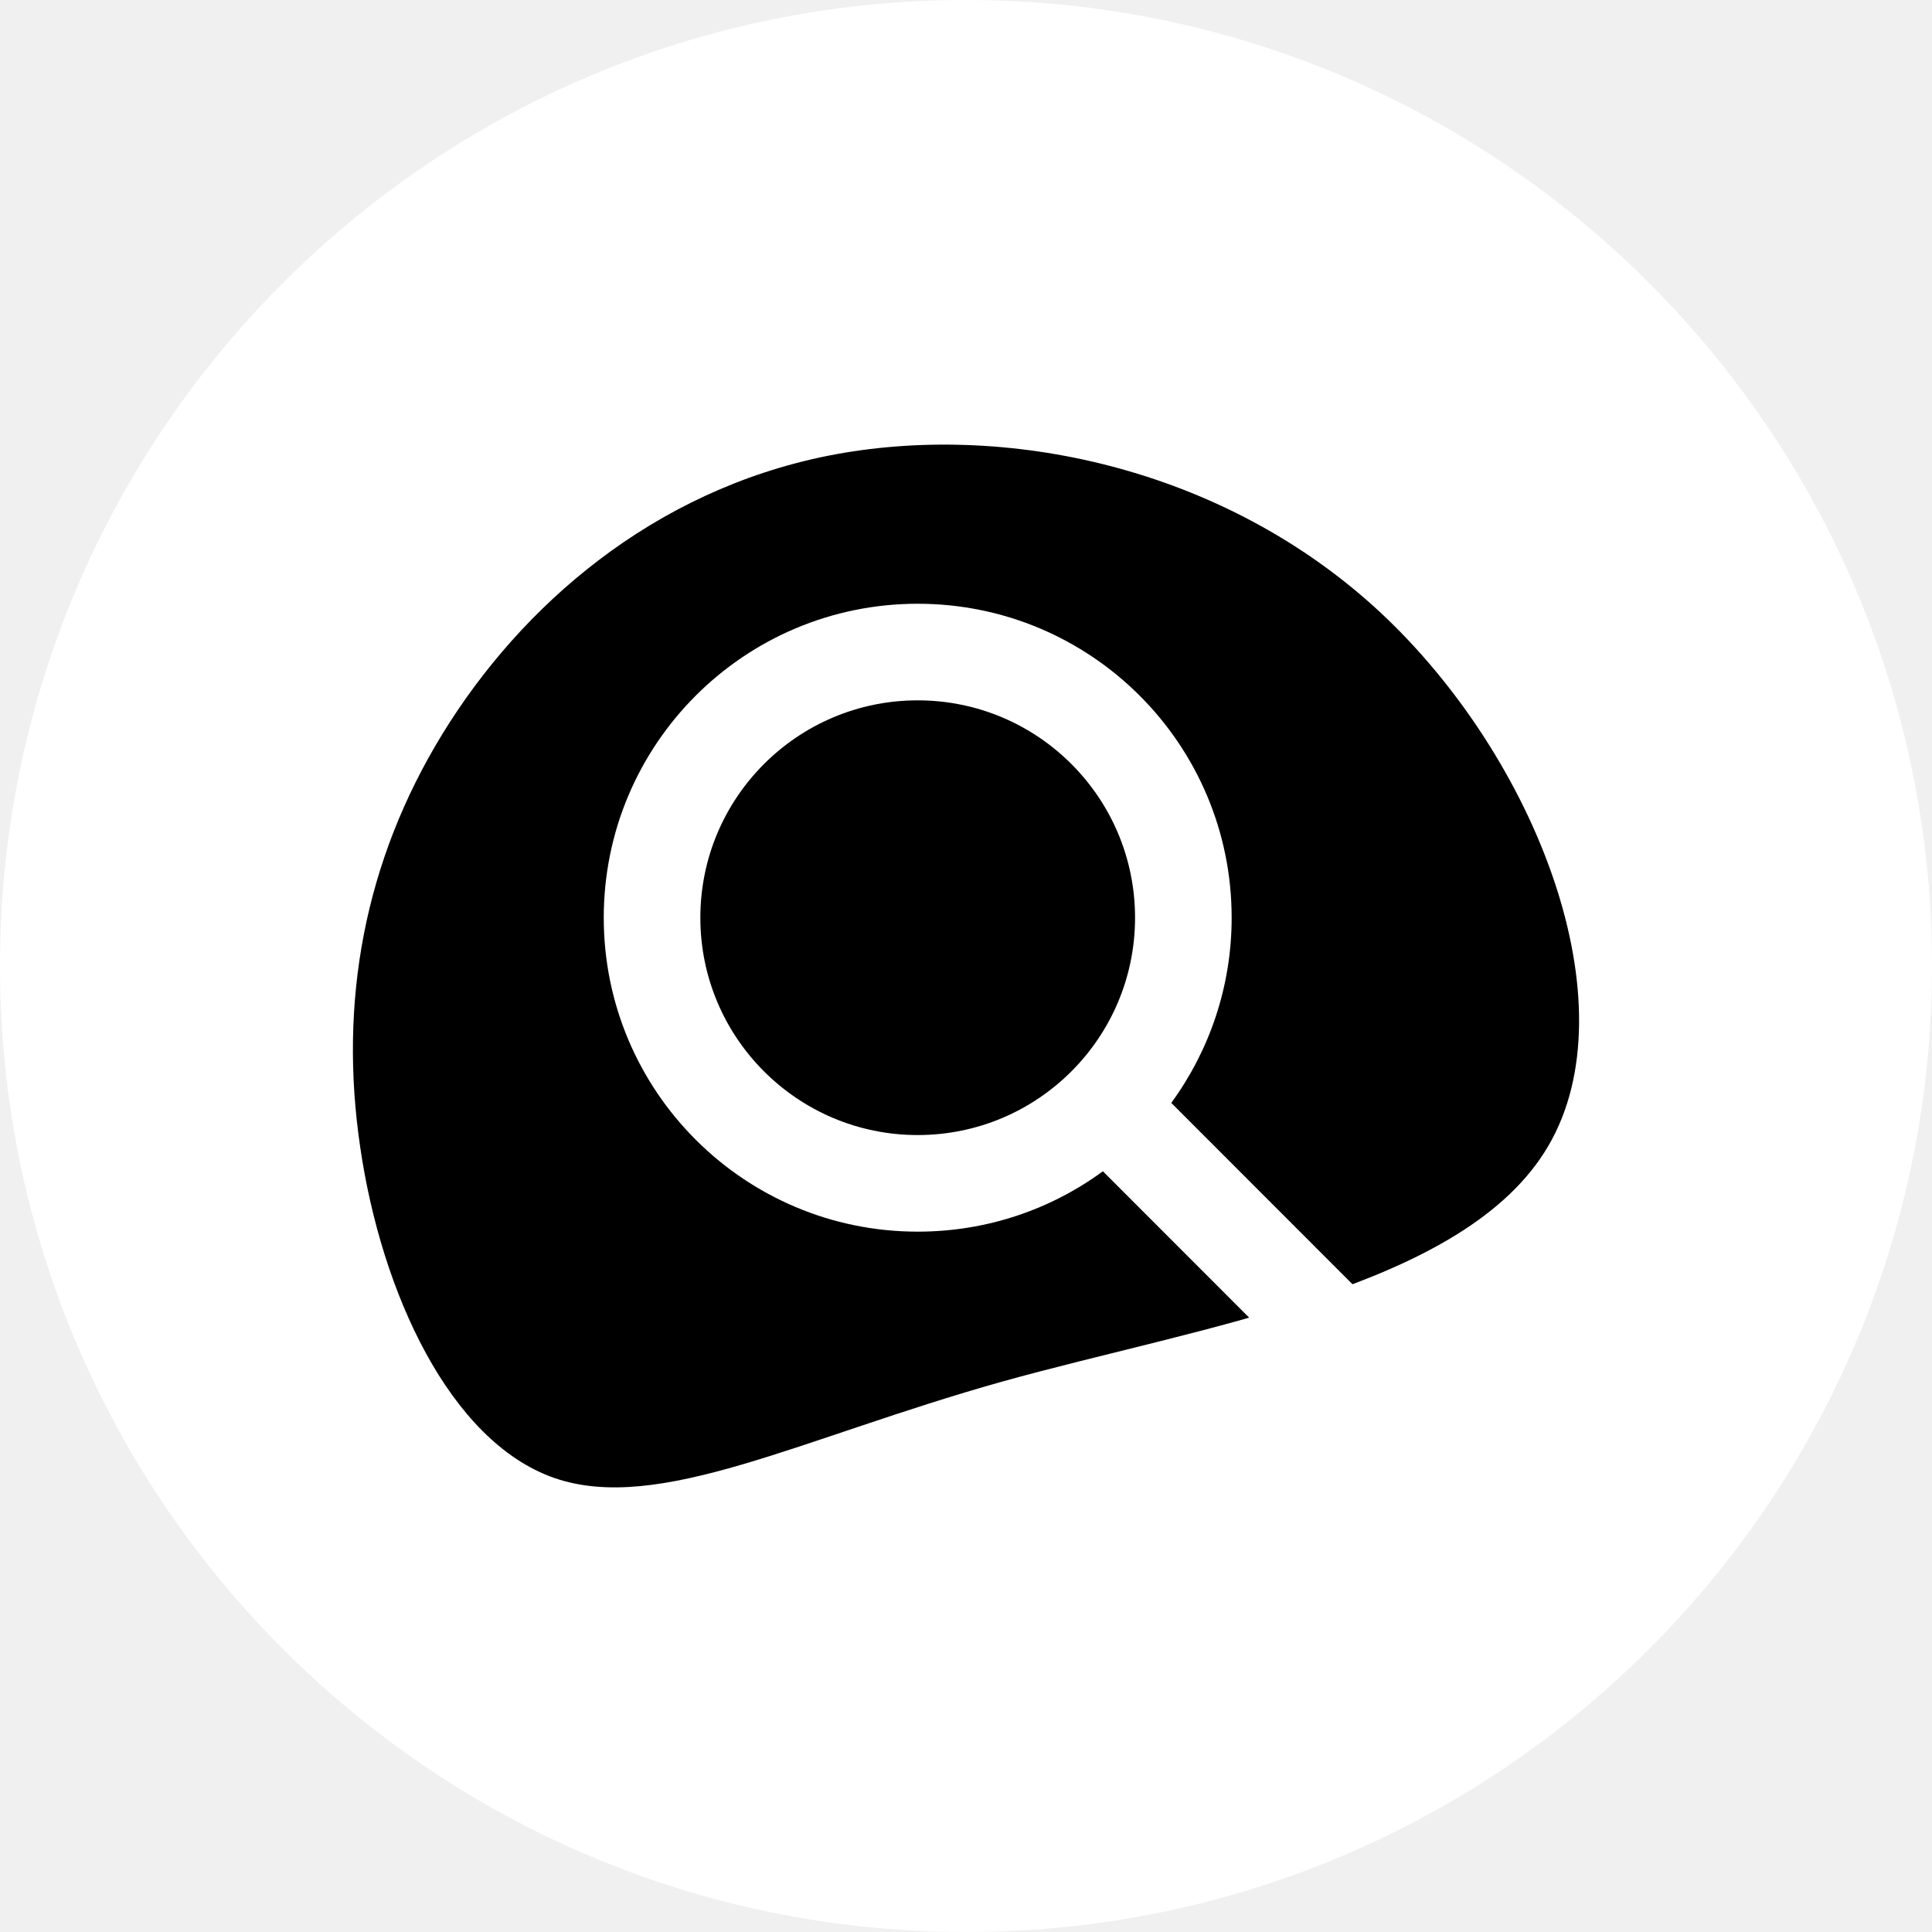
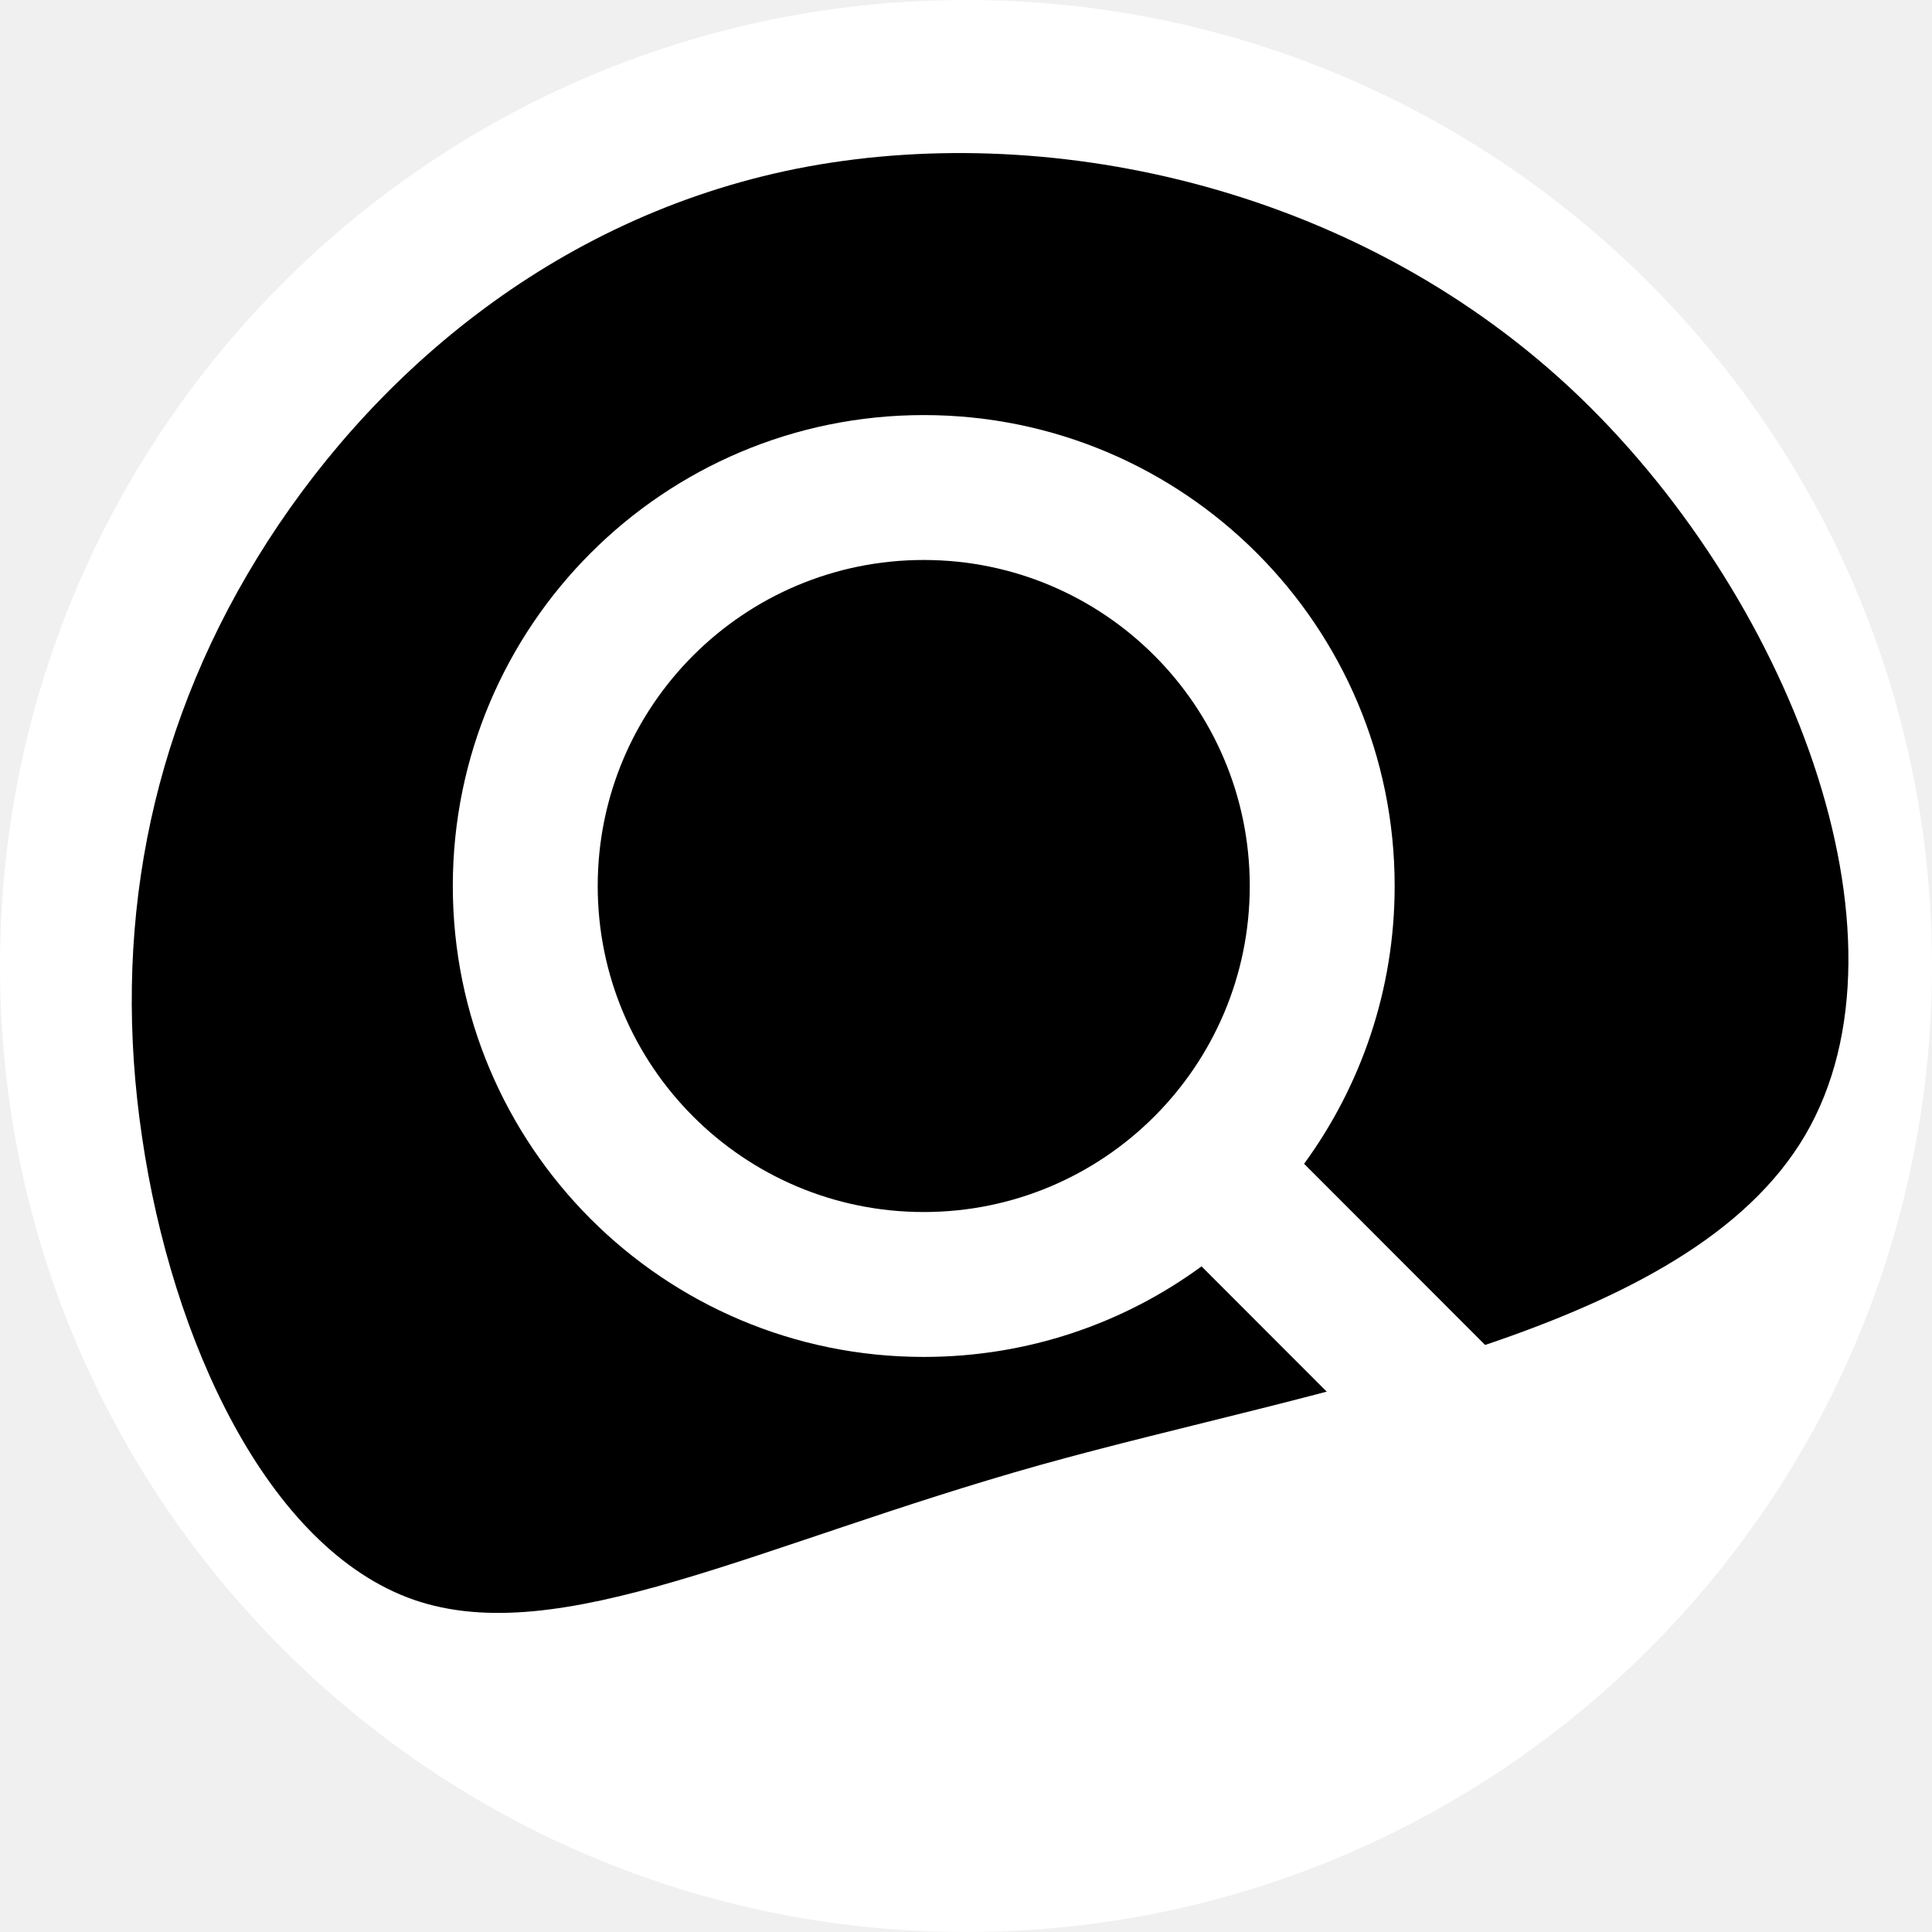
<svg xmlns="http://www.w3.org/2000/svg" id="visual" viewBox="0 0 512 512" width="512" height="512" version="1.1">
  <circle cx="256" cy="256" r="256" fill="white" />
-   <g transform="translate(207.8685 274.5706)">
+   <g transform="translate(195 260) scale(1.4)">
    <path d="M157.8 -112.4C199.4 -73.7 224.5 -8.4 202.4 29.2C180.3 66.8 111 76.7 57.6 91.6C4.2 106.6 -33.3 126.7 -61 117.1C-88.7 107.4 -106.8 67.9 -112.4 29.5C-118.1 -8.9 -111.4 -46.2 -90.6 -80.1C-69.8 -114 -34.9 -144.5 11.6 -153.8C58.1 -163 116.2 -151 157.8 -112.4" fill="#00000" />
  </g>
-   <g transform="translate(160 160) scale(0.40)">
+   <g transform="translate(120 110) scale(0.6)">
    <path d="M416 208c0 45.9-14.9 88.3-40 122.7L502.6 457.4c12.5 12.5 12.5 32.8 0 45.3s-32.8 12.5-45.3 0L330.7 376c-34.4 25.2-76.8 40-122.7 40C93.1 416 0 322.9 0 208S93.1 0 208 0S416 93.1 416 208zM208 352a144 144 0 1 0 0-288 144 144 0 1 0 0 288z" fill="#FFF" />
  </g>
</svg>
